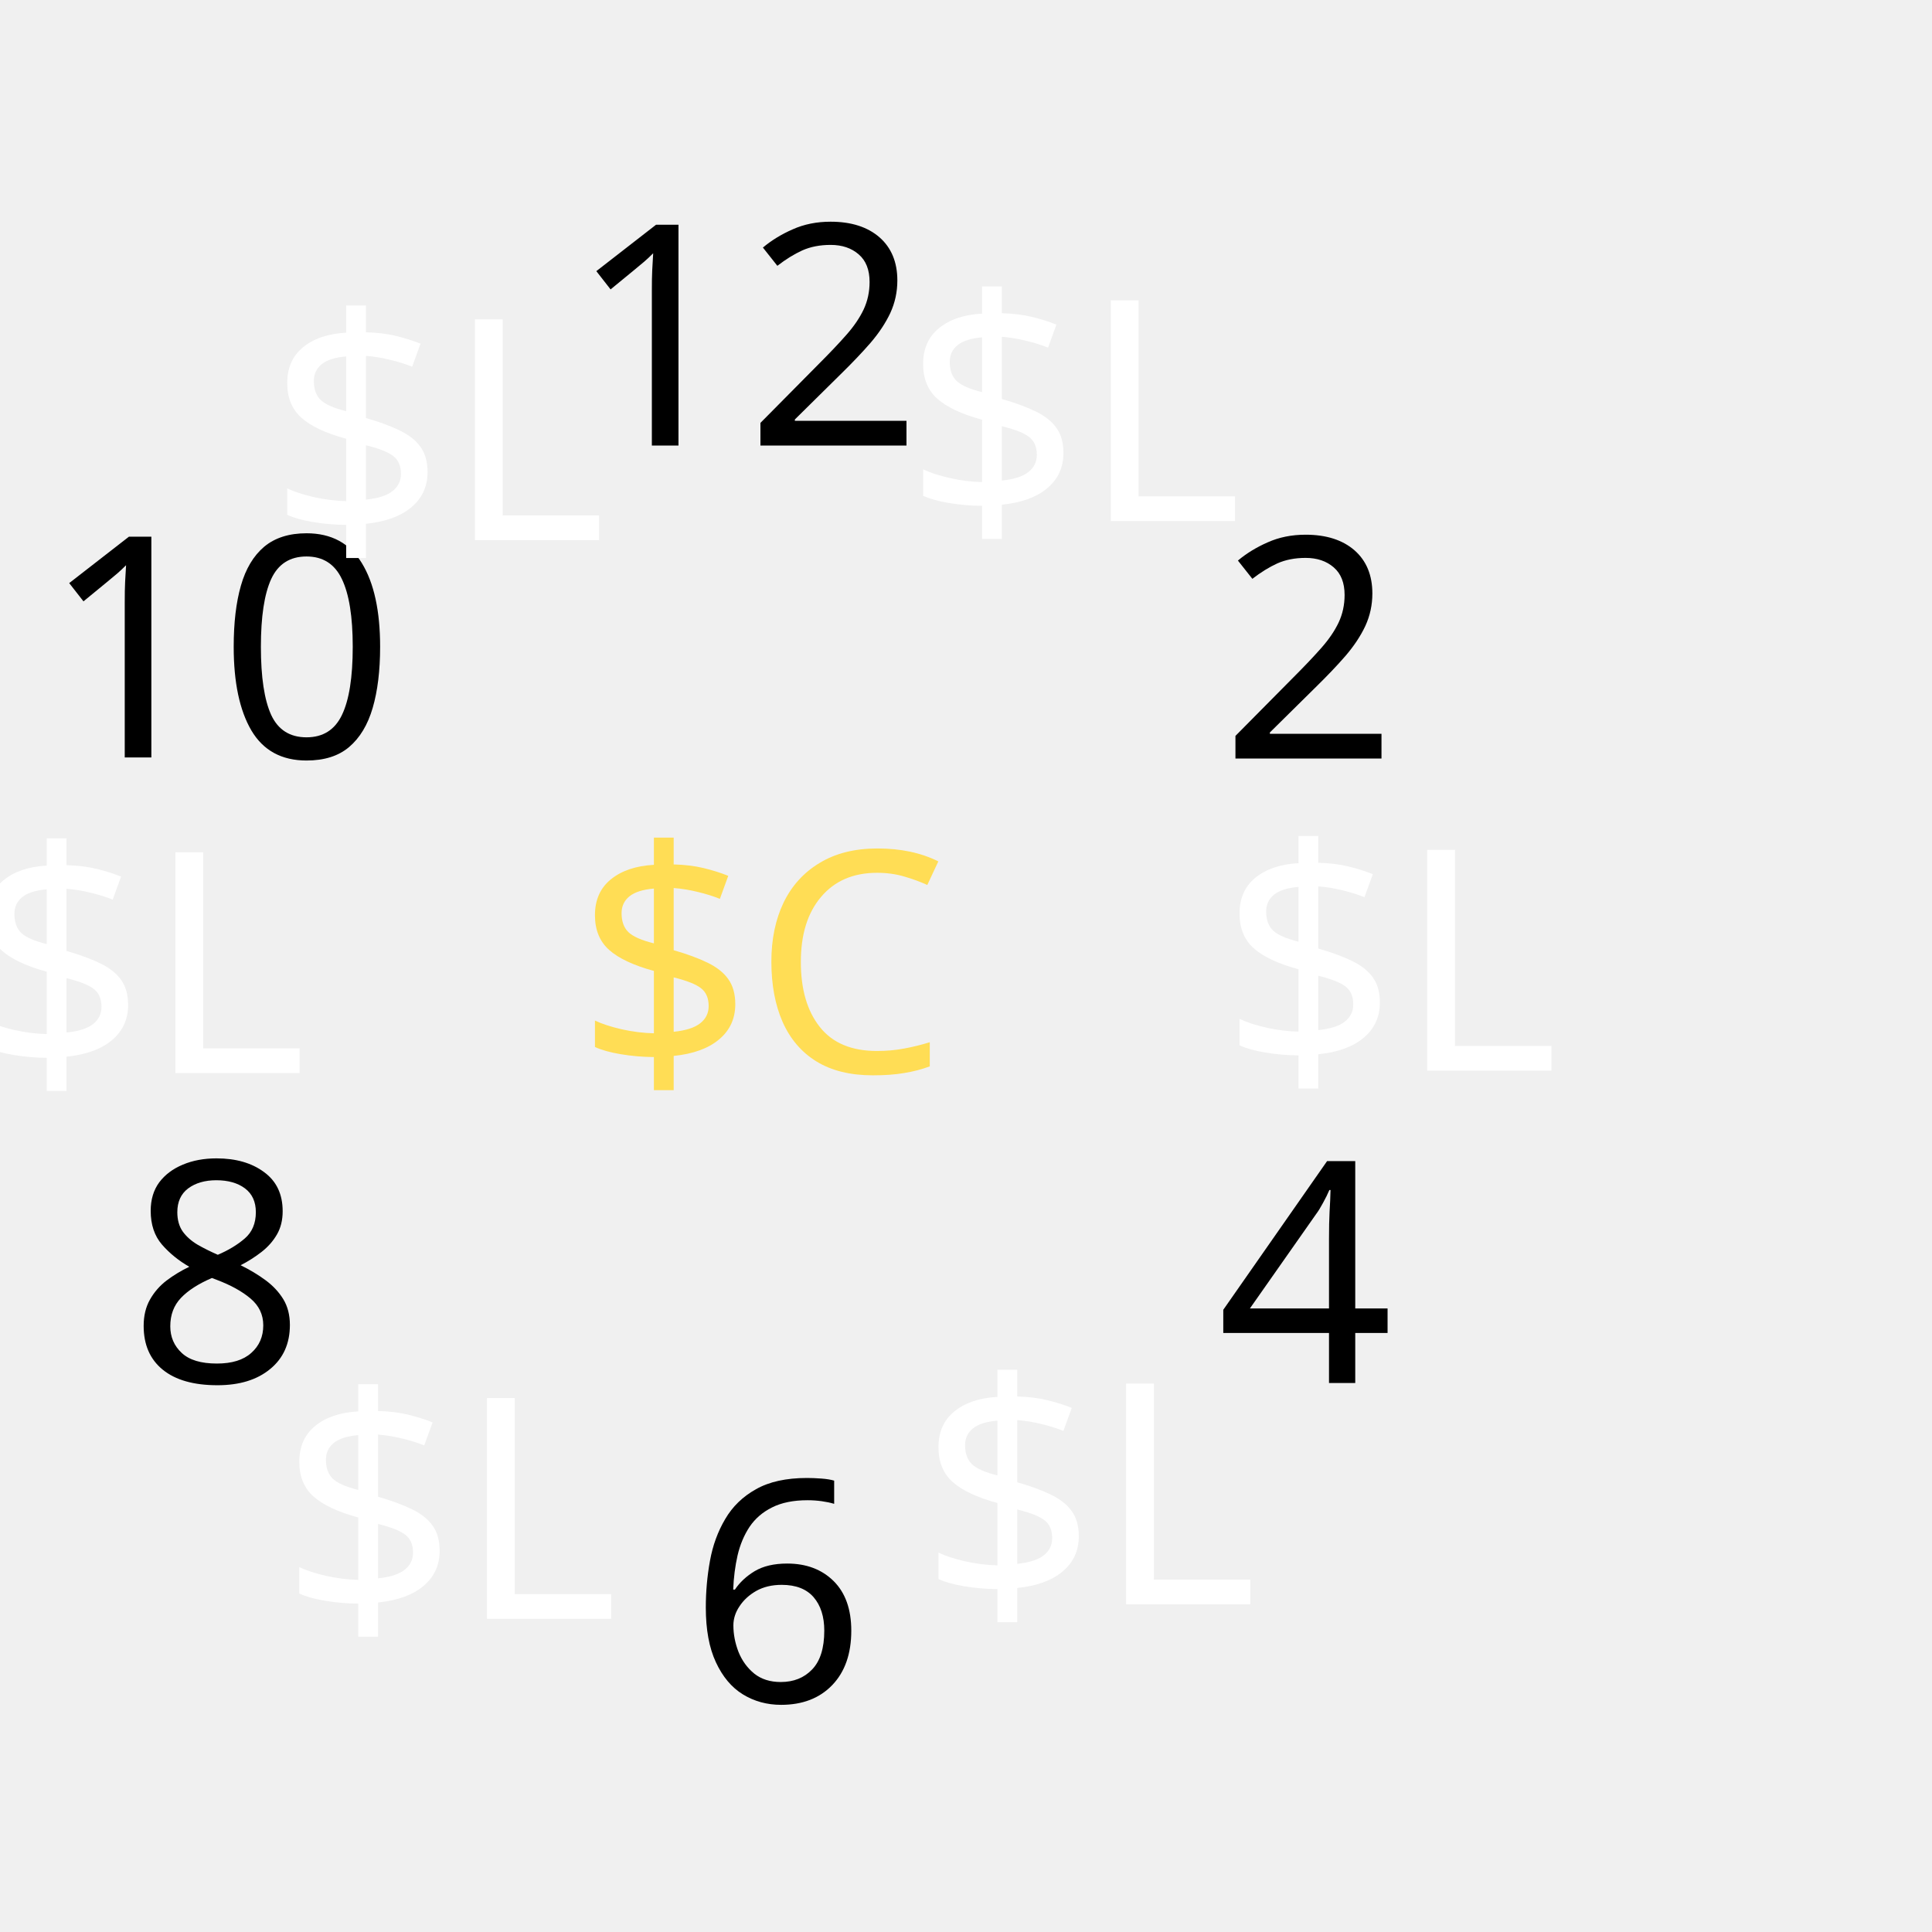
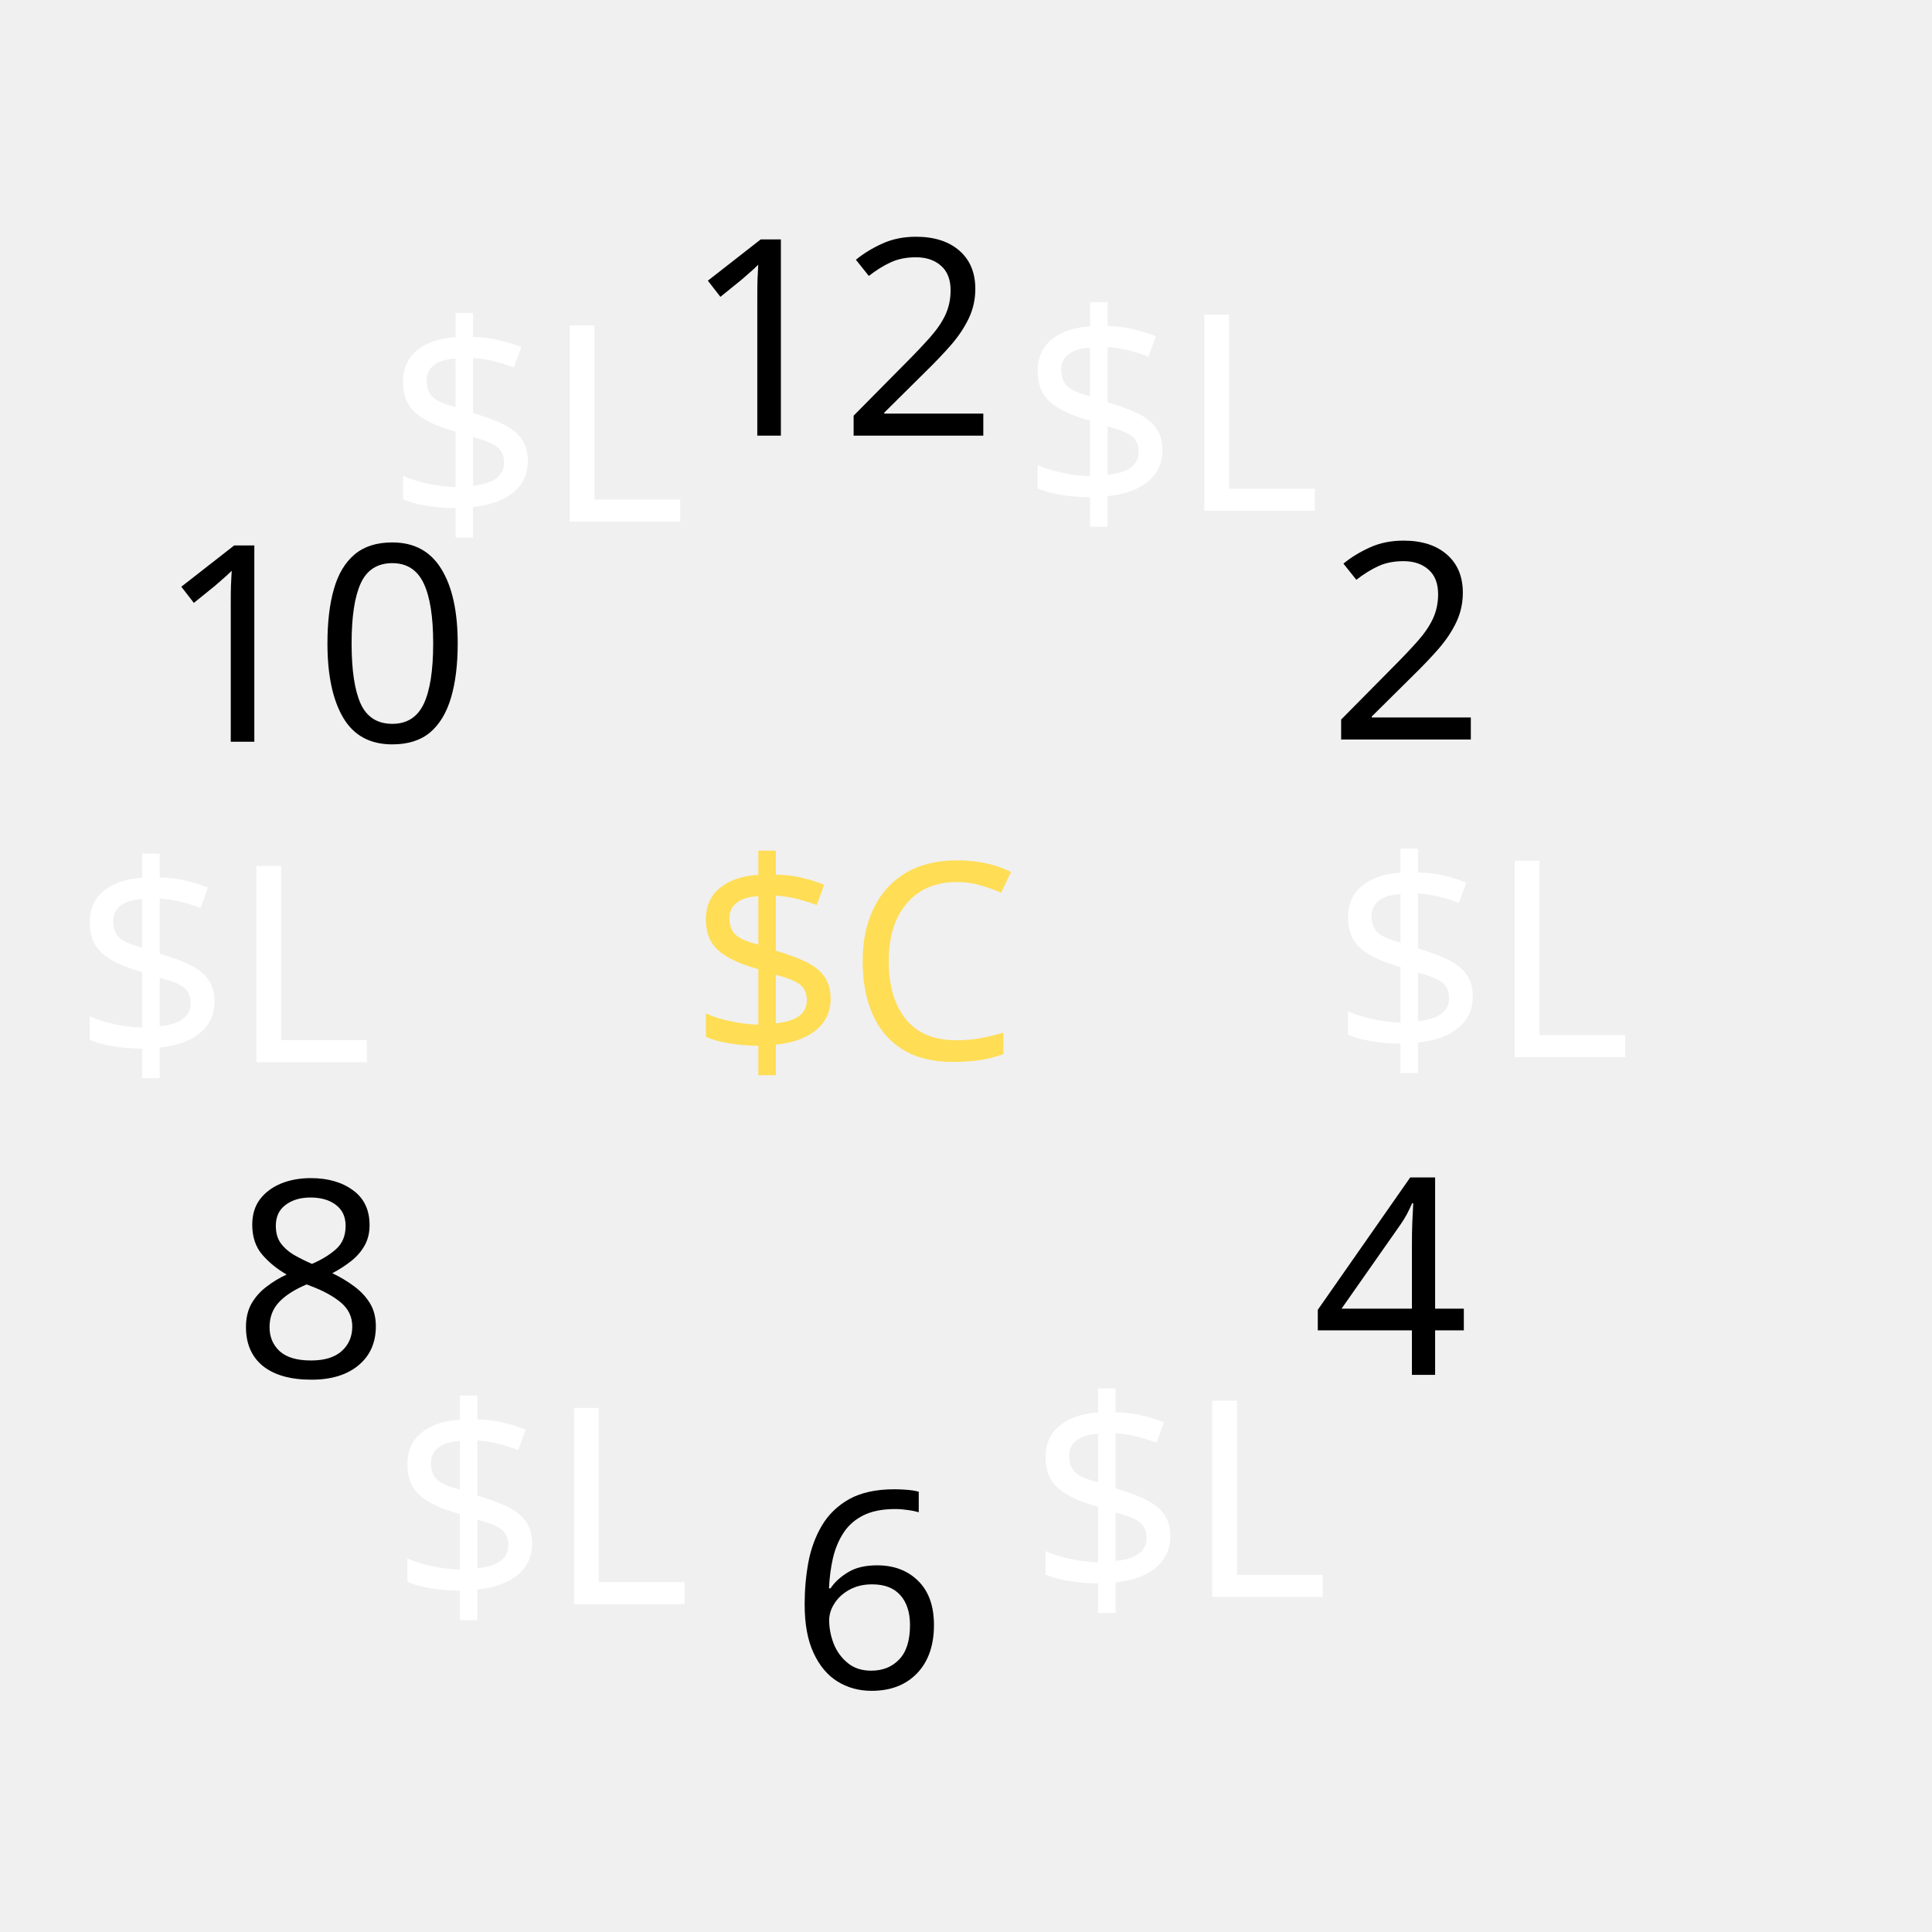
- <svg xmlns="http://www.w3.org/2000/svg" id="svg8" version="1.1" viewBox="0 0 158.75 158.75" height="158.75mm" width="158.75mm">
+ <svg xmlns="http://www.w3.org/2000/svg" width="158.75mm" height="158.75mm" viewBox="0 0 158.75 158.75" version="1.1" id="svg8">
  <defs id="defs2" />
-   <g transform="translate(-18.89881,-56.60715)" id="layer1">
-     <text id="text828" y="93.215" x="96.674" style="font-style:normal;font-variant:normal;font-weight:normal;font-stretch:normal;font-size:25.4px;line-height:1;font-family:'Bebas Neue';-inkscape-font-specification:'Bebas Neue';text-align:center;letter-spacing:0px;word-spacing:0px;text-anchor:middle;fill:#000000;fill-opacity:1;stroke:none;stroke-width:0.265" xml:space="preserve">
-       <tspan style="stroke-width:0.265" y="93.215" x="96.674" id="tspan826">12</tspan>
-     </text>
-     <text xml:space="preserve" style="font-style:normal;font-variant:normal;font-weight:normal;font-stretch:normal;font-size:25.4px;line-height:1;font-family:'Bebas Neue';-inkscape-font-specification:'Bebas Neue';text-align:center;letter-spacing:0px;word-spacing:0px;text-anchor:middle;fill:#000000;fill-opacity:1;stroke:none;stroke-width:0.265" x="99.278" y="196.442" id="text832">
-       <tspan id="tspan830" x="99.278" y="196.442" style="stroke-width:0.265">6</tspan>
-     </text>
-     <text xml:space="preserve" style="font-style:normal;font-variant:normal;font-weight:normal;font-stretch:normal;font-size:25.4px;line-height:1;font-family:'Bebas Neue';-inkscape-font-specification:'Bebas Neue';text-align:center;letter-spacing:0px;word-spacing:0px;text-anchor:middle;fill:#000000;fill-opacity:1;stroke:none;stroke-width:0.265" x="142.973" y="118.934" id="text838">
-       <tspan id="tspan836" x="142.973" y="118.934" style="stroke-width:0.265">2</tspan>
-     </text>
-     <text id="text842" y="99.423" x="123.602" style="font-style:normal;font-variant:normal;font-weight:normal;font-stretch:normal;font-size:25.4px;line-height:1;font-family:'Bebas Neue';-inkscape-font-specification:'Bebas Neue';text-align:center;letter-spacing:0px;word-spacing:0px;text-anchor:middle;fill:#ffffff;fill-opacity:1;stroke:none;stroke-width:0.265" xml:space="preserve">
-       <tspan style="fill:#ffffff;fill-opacity:1;stroke-width:0.265" y="99.423" x="123.602" id="tspan840">$L</tspan>
-     </text>
-     <text id="text846" y="132.807" x="147.486" style="font-style:normal;font-variant:normal;font-weight:normal;font-stretch:normal;font-size:25.4px;line-height:1;font-family:'Bebas Neue';-inkscape-font-specification:'Bebas Neue';text-align:center;letter-spacing:0px;word-spacing:0px;text-anchor:middle;fill:#000000;fill-opacity:1;stroke:none;stroke-width:0.265" xml:space="preserve">
-       <tspan id="tspan848" style="stroke-width:0.265" y="151.857" x="147.486" />
-     </text>
-     <text id="text854" y="144.581" x="149.603" style="font-style:normal;font-variant:normal;font-weight:normal;font-stretch:normal;font-size:25.4px;line-height:1;font-family:'Bebas Neue';-inkscape-font-specification:'Bebas Neue';text-align:center;letter-spacing:0px;word-spacing:0px;text-anchor:middle;fill:#ffffff;fill-opacity:1;stroke:none;stroke-width:0.265" xml:space="preserve">
-       <tspan style="fill:#ffffff;fill-opacity:1;stroke-width:0.265" y="144.581" x="149.603" id="tspan852">$L</tspan>
-     </text>
-     <text id="text858" y="170.246" x="142.658" style="font-style:normal;font-variant:normal;font-weight:normal;font-stretch:normal;font-size:25.4px;line-height:1;font-family:'Bebas Neue';-inkscape-font-specification:'Bebas Neue';text-align:center;letter-spacing:0px;word-spacing:0px;text-anchor:middle;fill:#000000;fill-opacity:1;stroke:none;stroke-width:0.265" xml:space="preserve">
-       <tspan style="stroke-width:0.265" y="170.246" x="142.658" id="tspan856">4</tspan>
-     </text>
-     <text id="text862" y="188.436" x="124.864" style="font-style:normal;font-variant:normal;font-weight:normal;font-stretch:normal;font-size:25.4px;line-height:1;font-family:'Bebas Neue';-inkscape-font-specification:'Bebas Neue';text-align:center;letter-spacing:0px;word-spacing:0px;text-anchor:middle;fill:#ffffff;fill-opacity:1;stroke:none;stroke-width:0.265" xml:space="preserve">
-       <tspan style="fill:#ffffff;fill-opacity:1;stroke-width:0.265" y="188.436" x="124.864" id="tspan860">$L</tspan>
-     </text>
-     <text id="text866" y="189.626" x="72.345" style="font-style:normal;font-variant:normal;font-weight:normal;font-stretch:normal;font-size:25.4px;line-height:1;font-family:'Bebas Neue';-inkscape-font-specification:'Bebas Neue';text-align:center;letter-spacing:0px;word-spacing:0px;text-anchor:middle;fill:#ffffff;fill-opacity:1;stroke:none;stroke-width:0.265" xml:space="preserve">
-       <tspan style="fill:#ffffff;fill-opacity:1;stroke-width:0.265" y="189.626" x="72.345" id="tspan864">$L</tspan>
-     </text>
-     <text id="text870" y="170.18" x="53.228" style="font-style:normal;font-variant:normal;font-weight:normal;font-stretch:normal;font-size:25.4px;line-height:1;font-family:'Bebas Neue';-inkscape-font-specification:'Bebas Neue';text-align:center;letter-spacing:0px;word-spacing:0px;text-anchor:middle;fill:#000000;fill-opacity:1;stroke:none;stroke-width:0.265" xml:space="preserve">
-       <tspan style="stroke-width:0.265" y="170.18" x="53.228" id="tspan868">8</tspan>
-     </text>
-     <text id="text874" y="144.78" x="46.746" style="font-style:normal;font-variant:normal;font-weight:normal;font-stretch:normal;font-size:25.4px;line-height:1;font-family:'Bebas Neue';-inkscape-font-specification:'Bebas Neue';text-align:center;letter-spacing:0px;word-spacing:0px;text-anchor:middle;fill:#ffffff;fill-opacity:1;stroke:none;stroke-width:0.265" xml:space="preserve">
-       <tspan style="fill:#ffffff;fill-opacity:1;stroke-width:0.265" y="144.78" x="46.746" id="tspan872">$L</tspan>
-     </text>
-     <text id="text878" y="118.85" x="53.361" style="font-style:normal;font-variant:normal;font-weight:normal;font-stretch:normal;font-size:25.4px;line-height:1;font-family:'Bebas Neue';-inkscape-font-specification:'Bebas Neue';text-align:center;letter-spacing:0px;word-spacing:0px;text-anchor:middle;fill:#000000;fill-opacity:1;stroke:none;stroke-width:0.265" xml:space="preserve">
-       <tspan style="stroke-width:0.265" y="118.85" x="53.361" id="tspan876">10</tspan>
-     </text>
-     <text id="text882" y="100.991" x="71.352" style="font-style:normal;font-variant:normal;font-weight:normal;font-stretch:normal;font-size:25.4px;line-height:1;font-family:'Bebas Neue';-inkscape-font-specification:'Bebas Neue';text-align:center;letter-spacing:0px;word-spacing:0px;text-anchor:middle;fill:#ffffff;fill-opacity:1;stroke:none;stroke-width:0.265" xml:space="preserve">
-       <tspan style="fill:#ffffff;fill-opacity:1;stroke-width:0.265" y="100.991" x="71.352" id="tspan880">$L</tspan>
-     </text>
-     <text xml:space="preserve" style="font-style:normal;font-variant:normal;font-weight:normal;font-stretch:normal;font-size:25.4px;line-height:1;font-family:'Bebas Neue';-inkscape-font-specification:'Bebas Neue';text-align:center;letter-spacing:0px;word-spacing:0px;text-anchor:middle;fill:#ffdd55;fill-opacity:1;stroke:none;stroke-width:0.265;" x="98.008" y="144.717" id="text886">
-       <tspan id="tspan884" x="98.008" y="144.717" style="fill:#ffdd55;fill-opacity:1;stroke-width:0.265;">$C</tspan>
-     </text>
-   </g>
+   <text id="text882" y="42.864" x="52.89" style="font-style:normal;font-variant:normal;font-weight:normal;font-stretch:normal;font-size:22.578px;line-height:1;font-family:'Bebas Neue';-inkscape-font-specification:'Bebas Neue';text-align:center;letter-spacing:0px;word-spacing:0px;text-anchor:middle;fill:#ffffff;fill-opacity:1;stroke:none;stroke-width:0.265" xml:space="preserve">
+     <tspan style="fill:#ffffff;stroke-width:0.265" y="42.864" x="52.89" id="tspan880">$L</tspan>
+   </text>
+   <text xml:space="preserve" style="font-style:normal;font-variant:normal;font-weight:normal;font-stretch:normal;font-size:22.578px;line-height:1;font-family:'Bebas Neue';-inkscape-font-specification:'Bebas Neue';text-align:center;letter-spacing:0px;word-spacing:0px;text-anchor:middle;fill:#ffffff;fill-opacity:1;stroke:none;stroke-width:0.265" x="105.033" y="41.972" id="text886">
+     <tspan id="tspan884" x="105.033" y="41.972" style="fill:#ffffff;stroke-width:0.265">$L</tspan>
+   </text>
+   <text id="text890" y="86.862" x="130.539" style="font-style:normal;font-variant:normal;font-weight:normal;font-stretch:normal;font-size:22.578px;line-height:1;font-family:'Bebas Neue';-inkscape-font-specification:'Bebas Neue';text-align:center;letter-spacing:0px;word-spacing:0px;text-anchor:middle;fill:#ffffff;fill-opacity:1;stroke:none;stroke-width:0.265" xml:space="preserve">
+     <tspan style="fill:#ffffff;stroke-width:0.265" y="86.862" x="130.539" id="tspan888">$L</tspan>
+   </text>
+   <text xml:space="preserve" style="font-style:normal;font-variant:normal;font-weight:normal;font-stretch:normal;font-size:22.578px;line-height:1;font-family:'Bebas Neue';-inkscape-font-specification:'Bebas Neue';text-align:center;letter-spacing:0px;word-spacing:0px;text-anchor:middle;fill:#ffffff;fill-opacity:1;stroke:none;stroke-width:0.265" x="105.687" y="131.216" id="text894">
+     <tspan id="tspan892" x="105.687" y="131.216" style="fill:#ffffff;stroke-width:0.265">$L</tspan>
+   </text>
+   <text id="text898" y="131.81" x="53.246" style="font-style:normal;font-variant:normal;font-weight:normal;font-stretch:normal;font-size:22.578px;line-height:1;font-family:'Bebas Neue';-inkscape-font-specification:'Bebas Neue';text-align:center;letter-spacing:0px;word-spacing:0px;text-anchor:middle;fill:#ffffff;fill-opacity:1;stroke:none;stroke-width:0.265" xml:space="preserve">
+     <tspan style="fill:#ffffff;stroke-width:0.265" y="131.81" x="53.246" id="tspan896">$L</tspan>
+   </text>
+   <text xml:space="preserve" style="font-style:normal;font-variant:normal;font-weight:normal;font-stretch:normal;font-size:22.578px;line-height:1;font-family:'Bebas Neue';-inkscape-font-specification:'Bebas Neue';text-align:center;letter-spacing:0px;word-spacing:0px;text-anchor:middle;fill:#ffffff;fill-opacity:1;stroke:none;stroke-width:0.265" x="27.145" y="87.278" id="text902">
+     <tspan id="tspan900" x="27.145" y="87.278" style="fill:#ffffff;stroke-width:0.265">$L</tspan>
+   </text>
+   <text id="text906" y="87.04" x="78.991" style="font-style:normal;font-variant:normal;font-weight:normal;font-stretch:normal;font-size:22.578px;line-height:1;font-family:'Bebas Neue';-inkscape-font-specification:'Bebas Neue';text-align:center;letter-spacing:0px;word-spacing:0px;text-anchor:middle;fill:#ffdd55;fill-opacity:1;stroke:none;stroke-width:0.265;" xml:space="preserve">
+     <tspan style="fill:#ffdd55;stroke-width:0.265;" y="87.04" x="78.991" id="tspan904">$C</tspan>
+   </text>
+   <text id="text910" y="35.795" x="77.867" style="font-style:normal;font-variant:normal;font-weight:normal;font-stretch:normal;font-size:22.578px;line-height:1;font-family:'Bebas Neue';-inkscape-font-specification:'Bebas Neue';text-align:center;letter-spacing:0px;word-spacing:0px;text-anchor:middle;fill:#000000;fill-opacity:1;stroke:none;stroke-width:0.265" xml:space="preserve">
+     <tspan style="stroke-width:0.265" y="35.795" x="77.867" id="tspan908">12</tspan>
+   </text>
+   <text id="text916" y="60.766" x="124.382" style="font-style:normal;font-variant:normal;font-weight:normal;font-stretch:normal;font-size:22.578px;line-height:1;font-family:'Bebas Neue';-inkscape-font-specification:'Bebas Neue';text-align:center;letter-spacing:0px;word-spacing:0px;text-anchor:middle;fill:#000000;fill-opacity:1;stroke:none;stroke-width:0.265" xml:space="preserve">
+     <tspan style="stroke-width:0.265" y="60.766" x="124.382" id="tspan914">2</tspan>
+   </text>
+   <text id="text920" y="112.969" x="123.074" style="font-style:normal;font-variant:normal;font-weight:normal;font-stretch:normal;font-size:22.578px;line-height:1;font-family:'Bebas Neue';-inkscape-font-specification:'Bebas Neue';text-align:center;letter-spacing:0px;word-spacing:0px;text-anchor:middle;fill:#000000;fill-opacity:1;stroke:none;stroke-width:0.265" xml:space="preserve">
+     <tspan style="stroke-width:0.265" y="112.969" x="123.074" id="tspan918">4</tspan>
+   </text>
+   <text id="text924" y="138.713" x="80.147" style="font-style:normal;font-variant:normal;font-weight:normal;font-stretch:normal;font-size:22.578px;line-height:1;font-family:'Bebas Neue';-inkscape-font-specification:'Bebas Neue';text-align:center;letter-spacing:0px;word-spacing:0px;text-anchor:middle;fill:#000000;fill-opacity:1;stroke:none;stroke-width:0.265" xml:space="preserve">
+     <tspan style="stroke-width:0.265" y="138.713" x="80.147" id="tspan922">6</tspan>
+   </text>
+   <text id="text928" y="113.147" x="34.366" style="font-style:normal;font-variant:normal;font-weight:normal;font-stretch:normal;font-size:22.578px;line-height:1;font-family:'Bebas Neue';-inkscape-font-specification:'Bebas Neue';text-align:center;letter-spacing:0px;word-spacing:0px;text-anchor:middle;fill:#000000;fill-opacity:1;stroke:none;stroke-width:0.265" xml:space="preserve">
+     <tspan style="stroke-width:0.265" y="113.147" x="34.366" id="tspan926">8</tspan>
+   </text>
+   <text id="text932" y="60.945" x="34.603" style="font-style:normal;font-variant:normal;font-weight:normal;font-stretch:normal;font-size:22.578px;line-height:1;font-family:'Bebas Neue';-inkscape-font-specification:'Bebas Neue';text-align:center;letter-spacing:0px;word-spacing:0px;text-anchor:middle;fill:#000000;fill-opacity:1;stroke:none;stroke-width:0.265" xml:space="preserve">
+     <tspan style="stroke-width:0.265" y="60.945" x="34.603" id="tspan930">10</tspan>
+   </text>
</svg>
